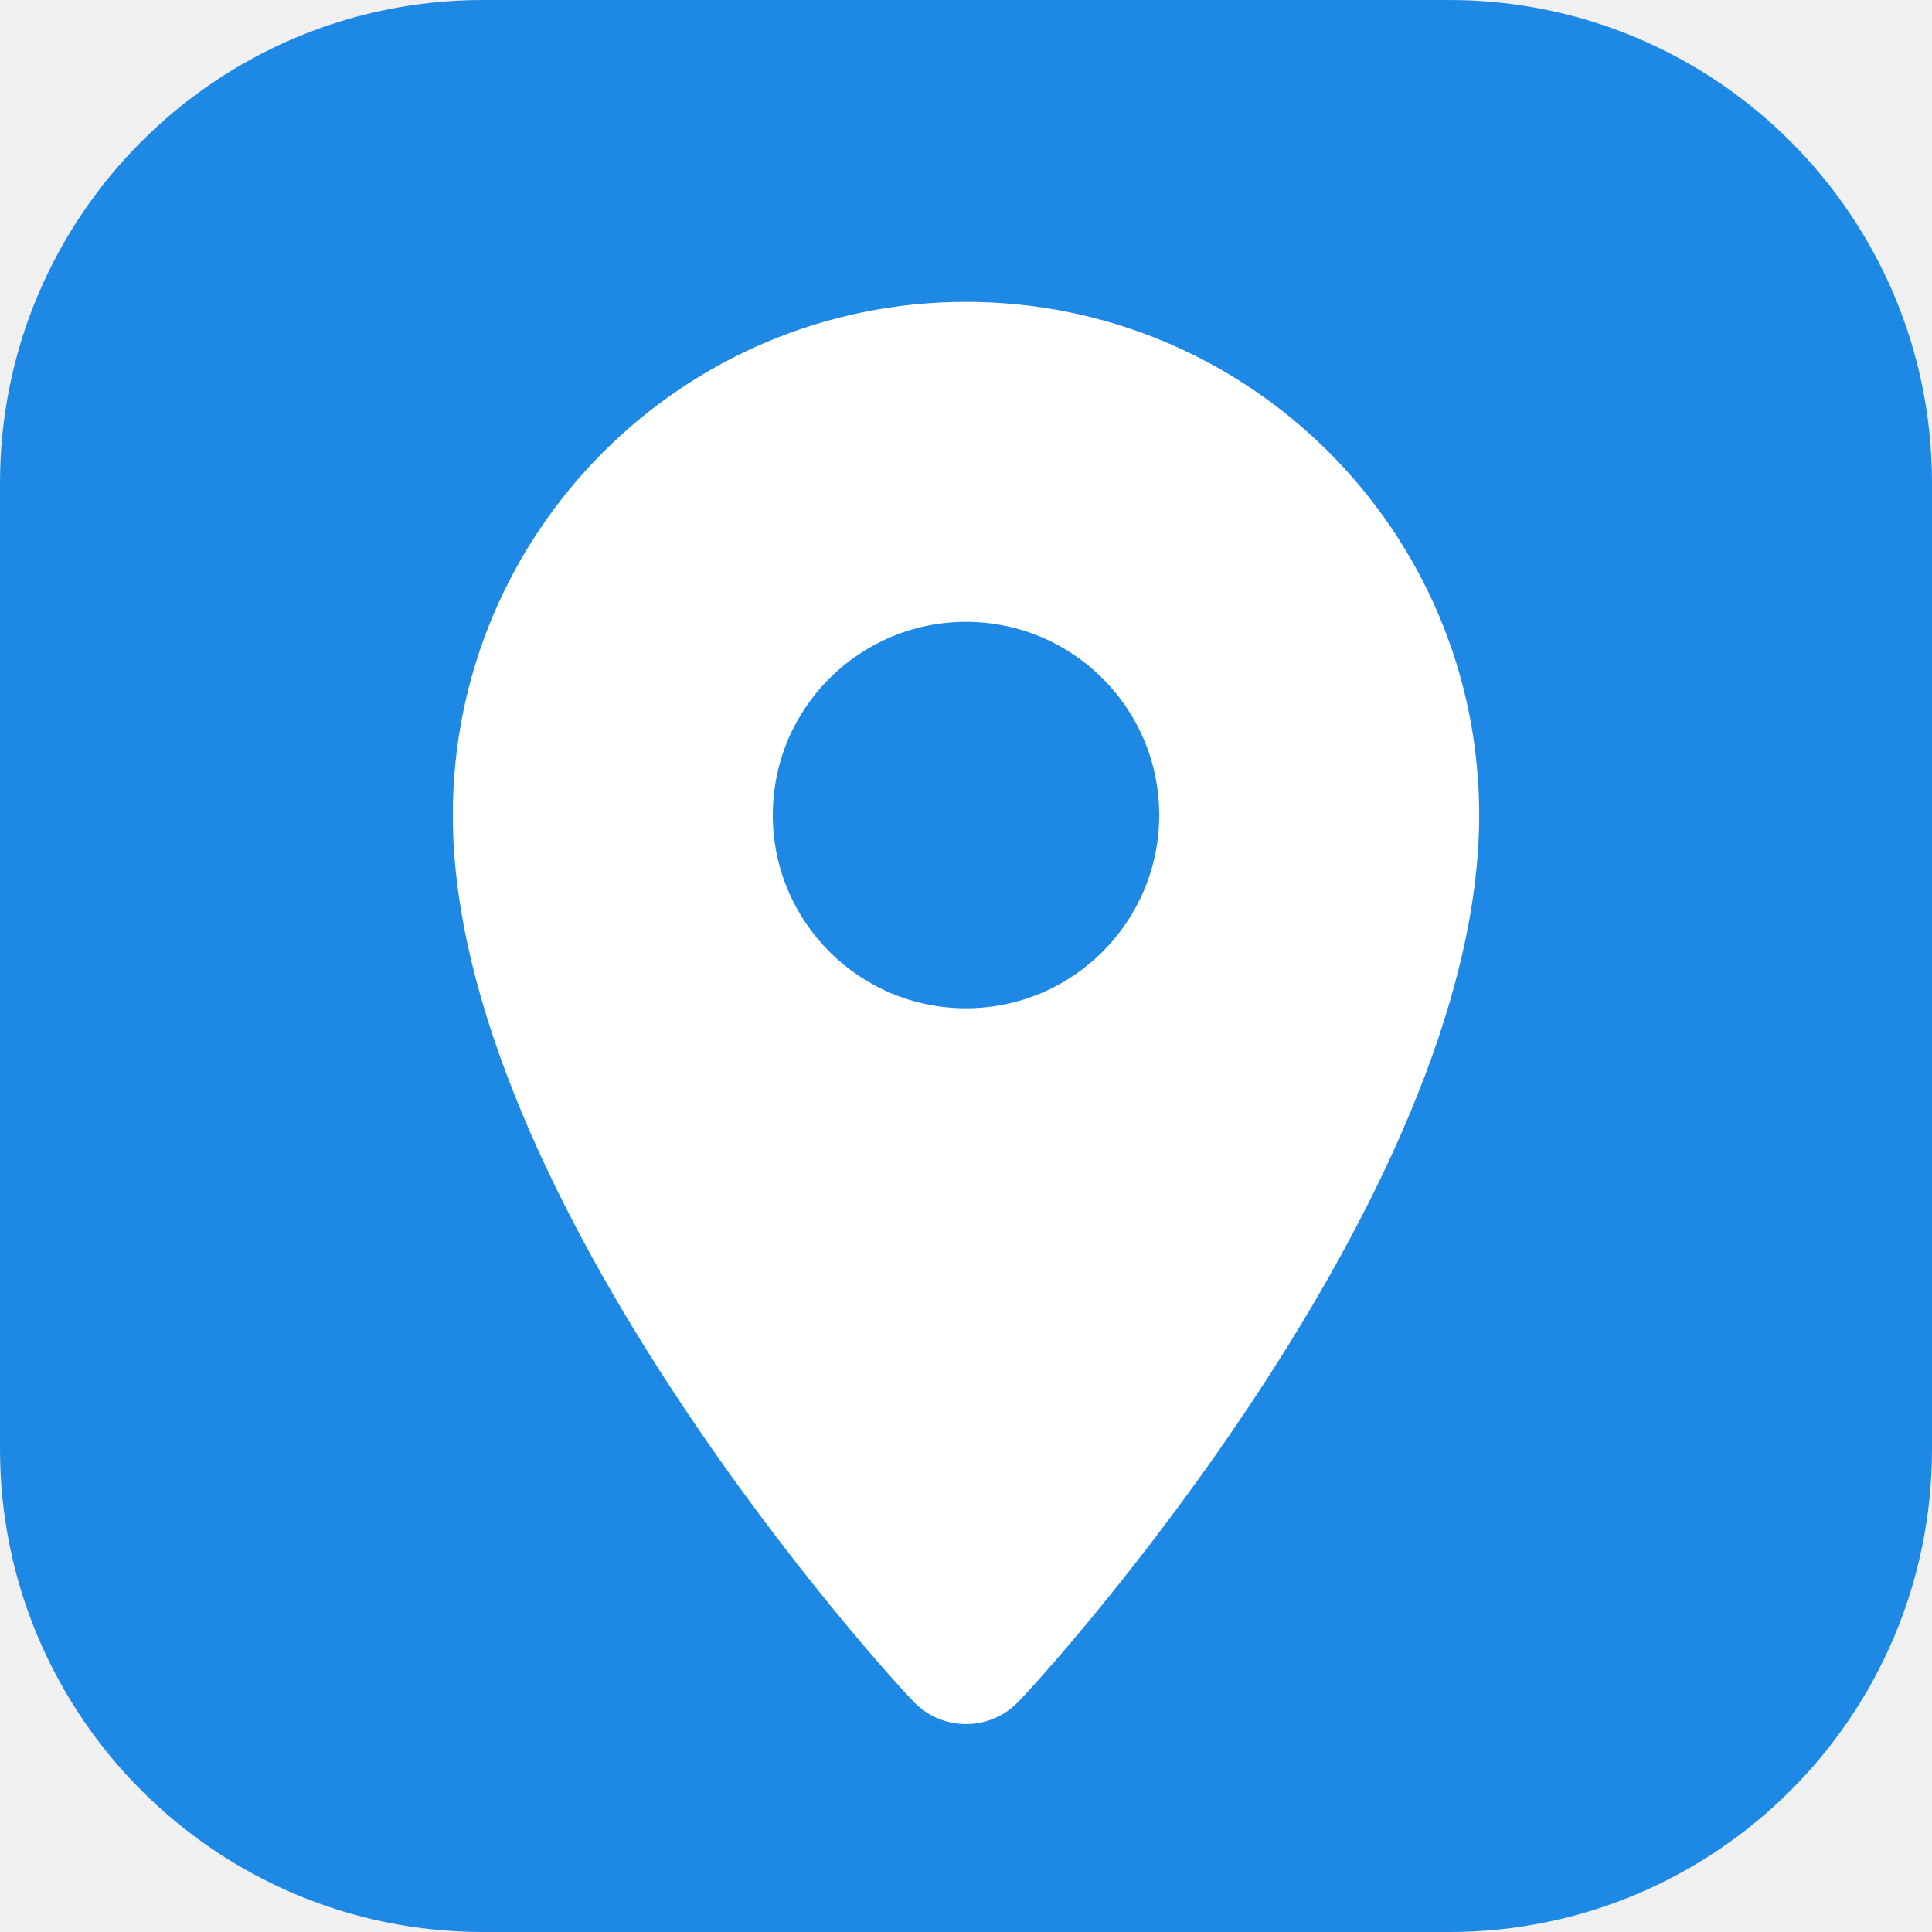
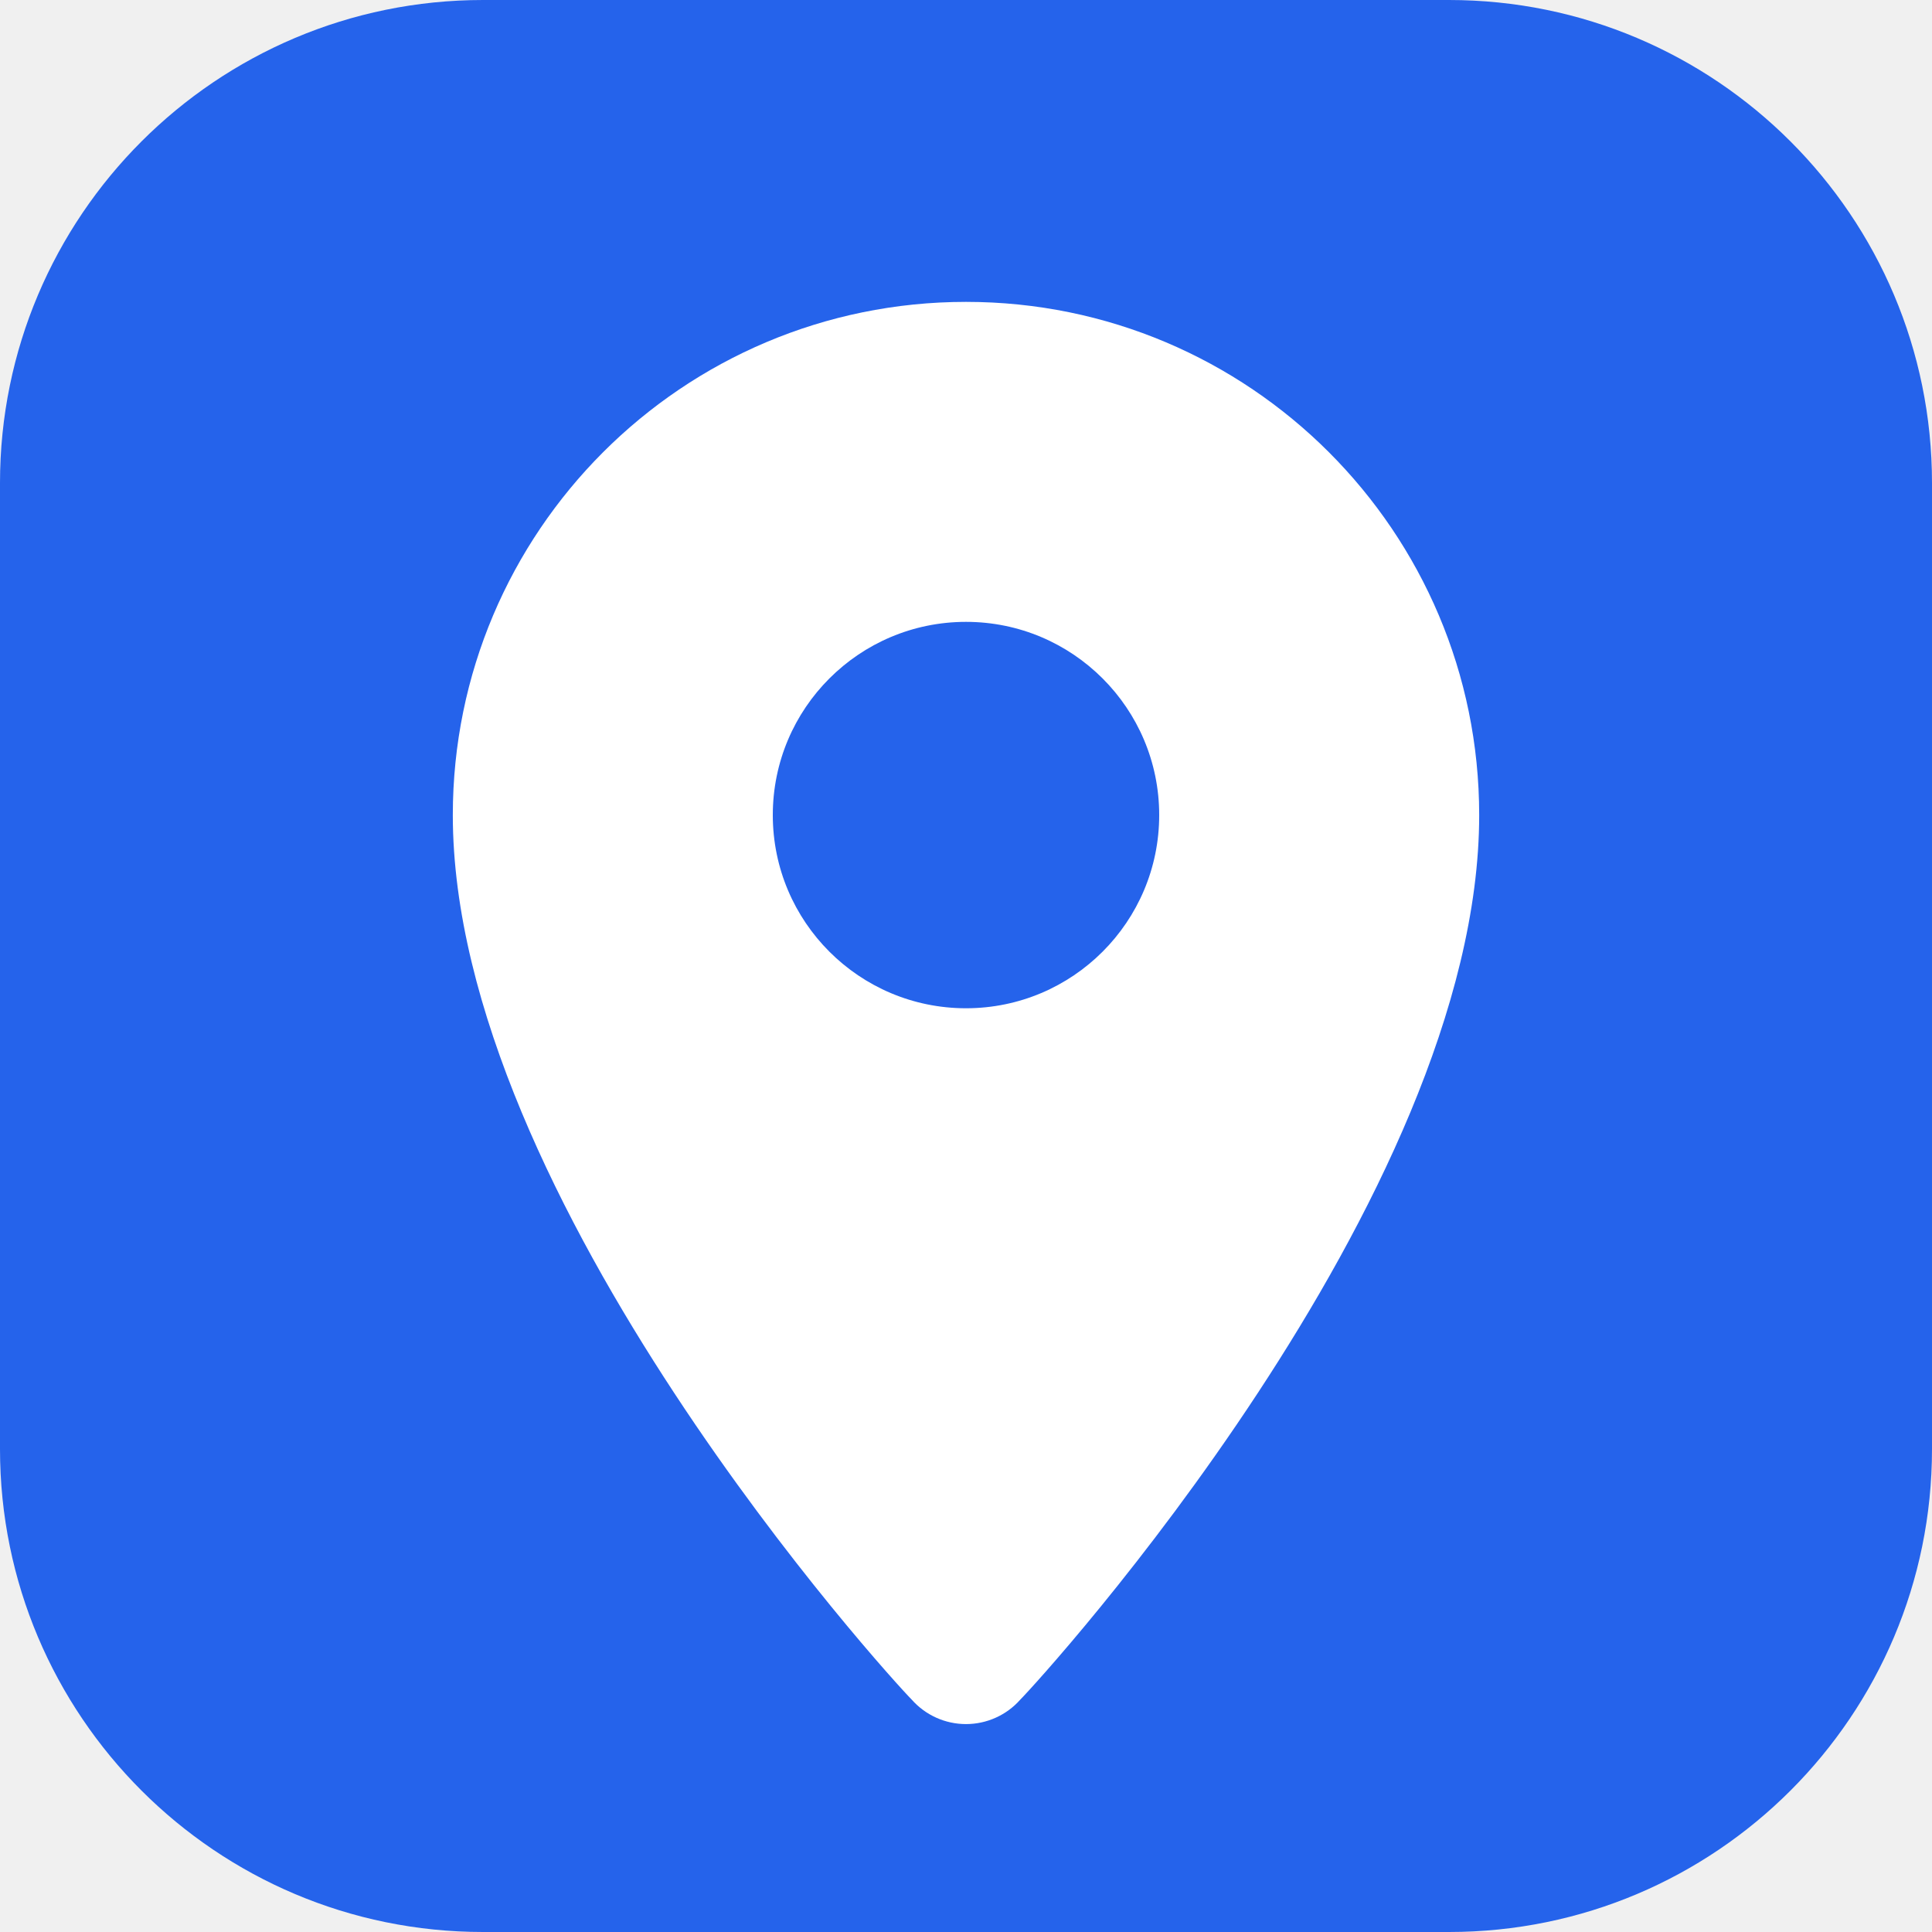
<svg xmlns="http://www.w3.org/2000/svg" viewBox="0 0 64 64">
-   <rect width="64" height="64" rx="16" fill="#1E88E5" />
+   <rect width="64" height="64" rx="16" fill="#2563EB" />
  <path d="M32 10a17 17 0 0 0-17 17c0 12.7 14.5 28.6 15.2 29.3a2.4 2.4 0 0 0 3.6 0C34.5 55.6 49 39.7 49 27a17 17 0 0 0-17-17Zm0 10.6a6.4 6.4 0 1 1 0 12.8 6.4 6.4 0 0 1 0-12.8Z" fill="#fff" />
</svg>
